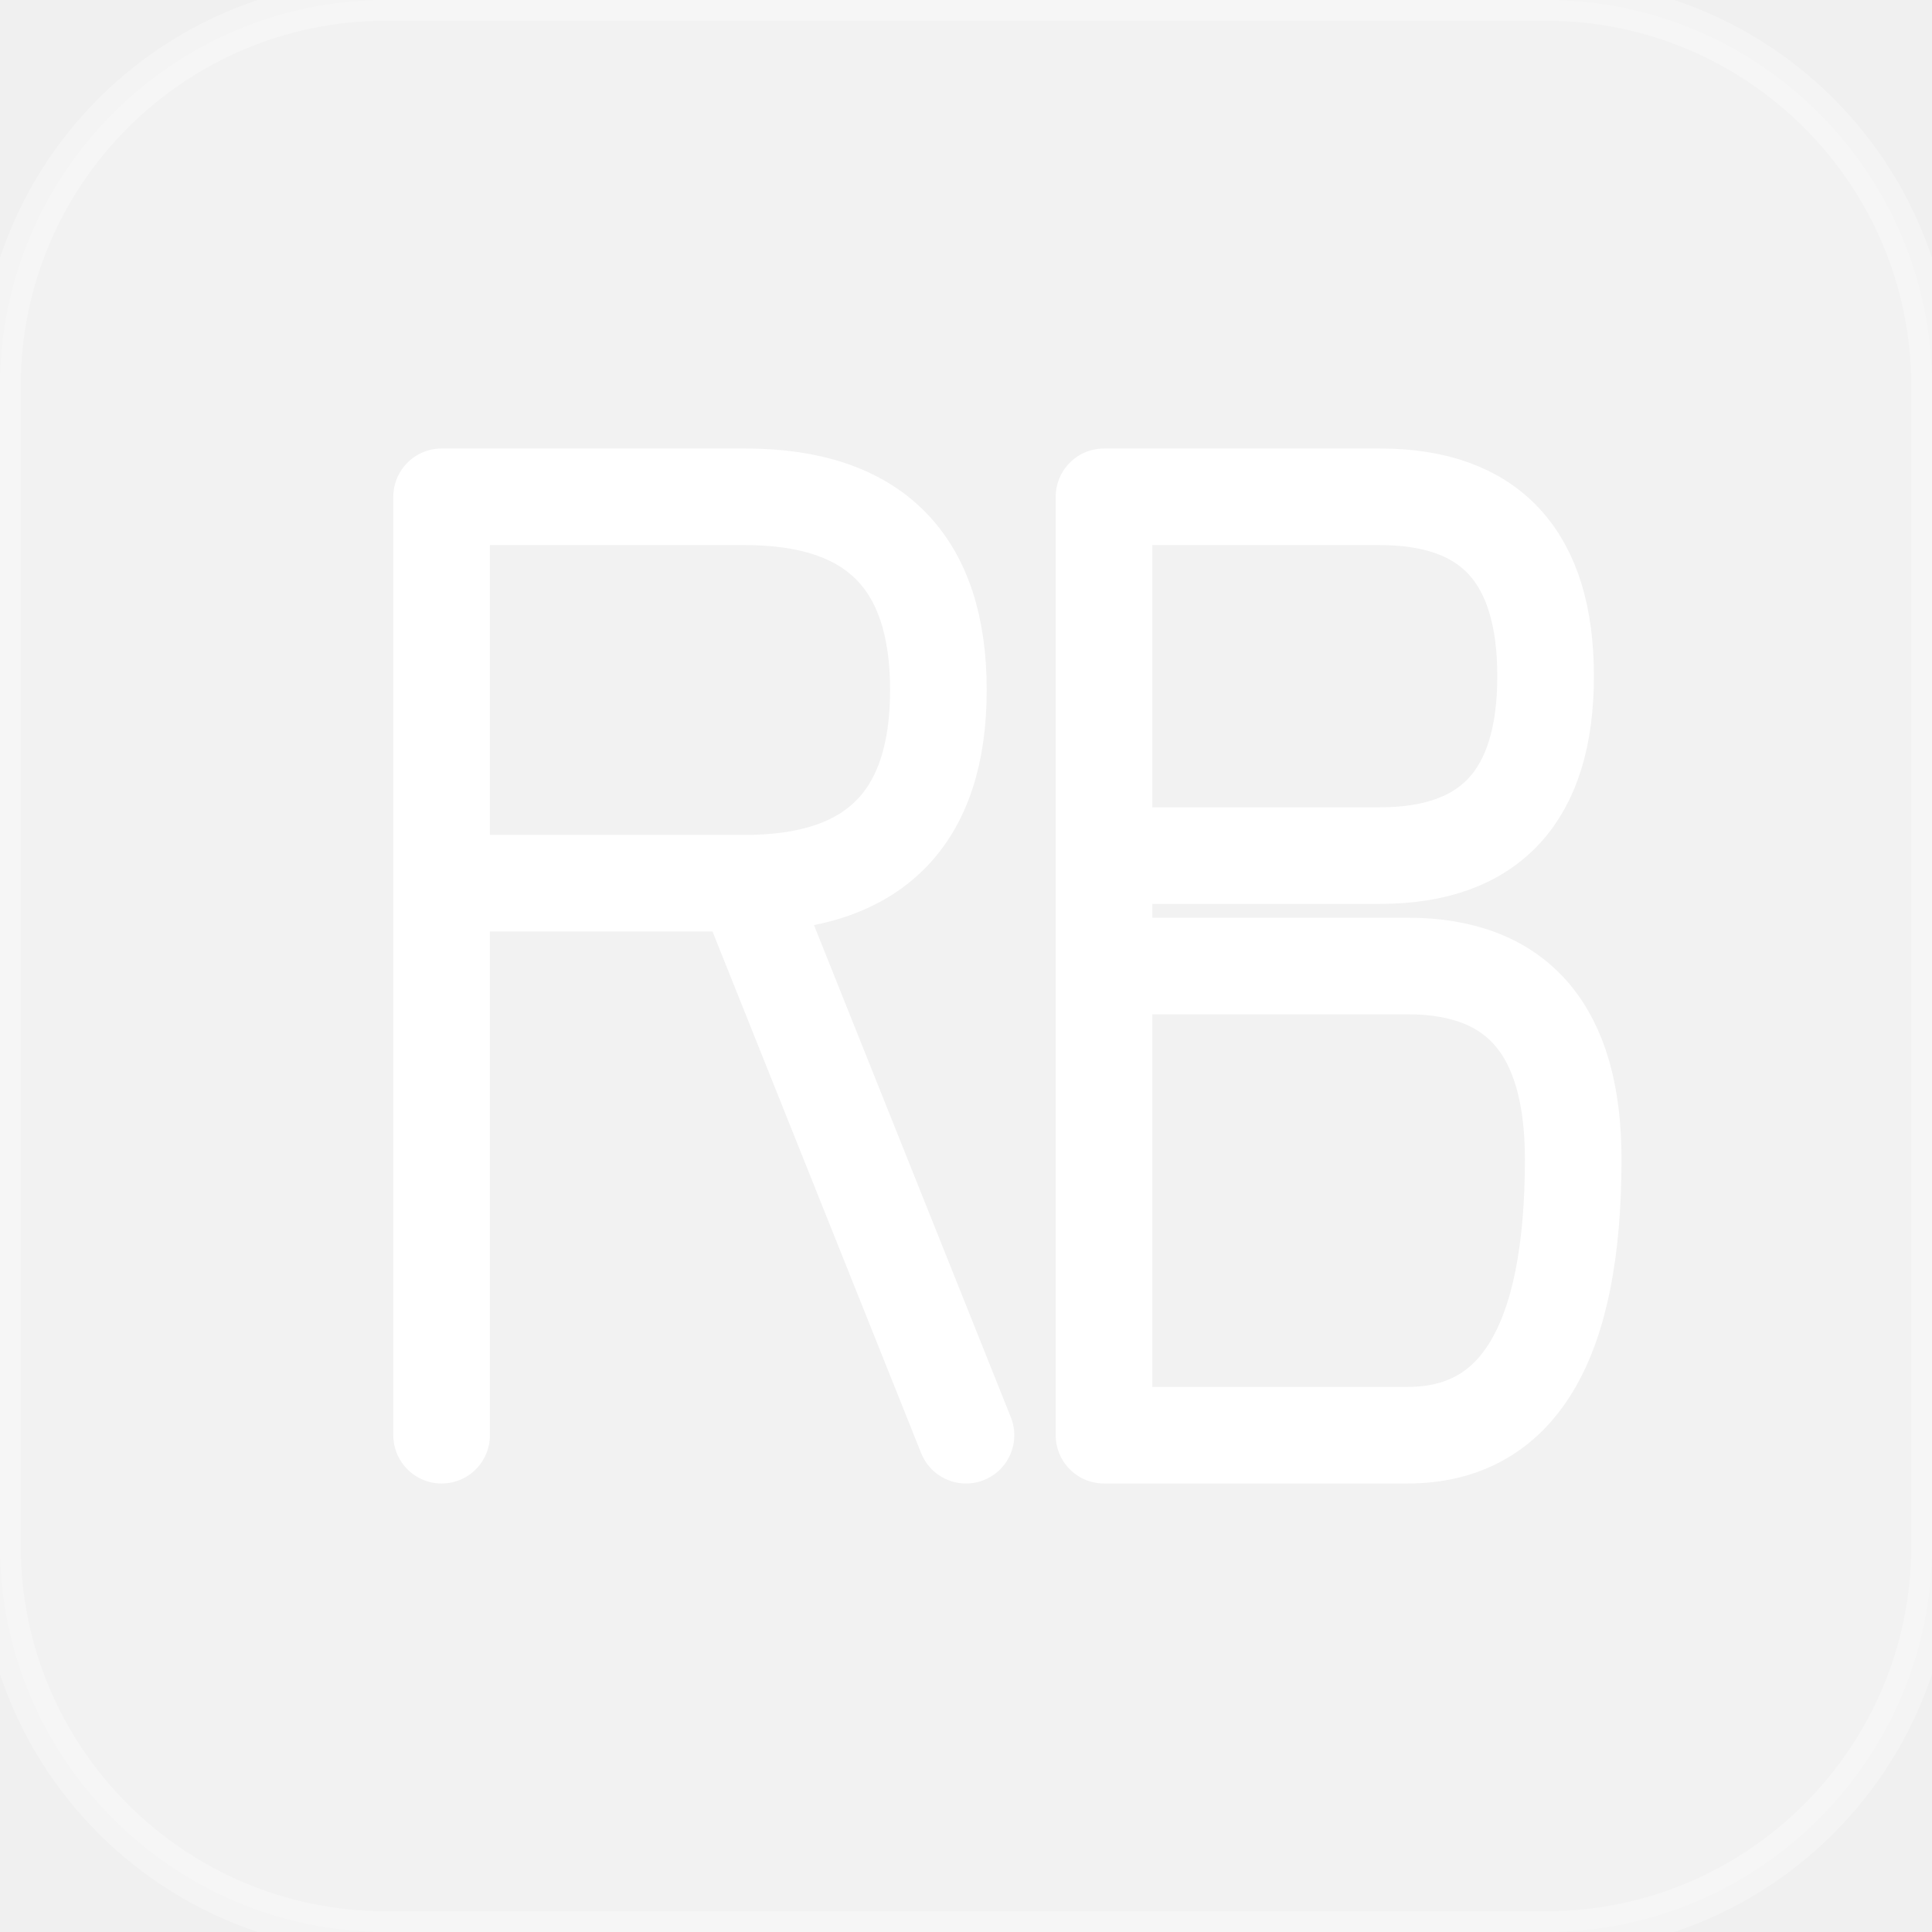
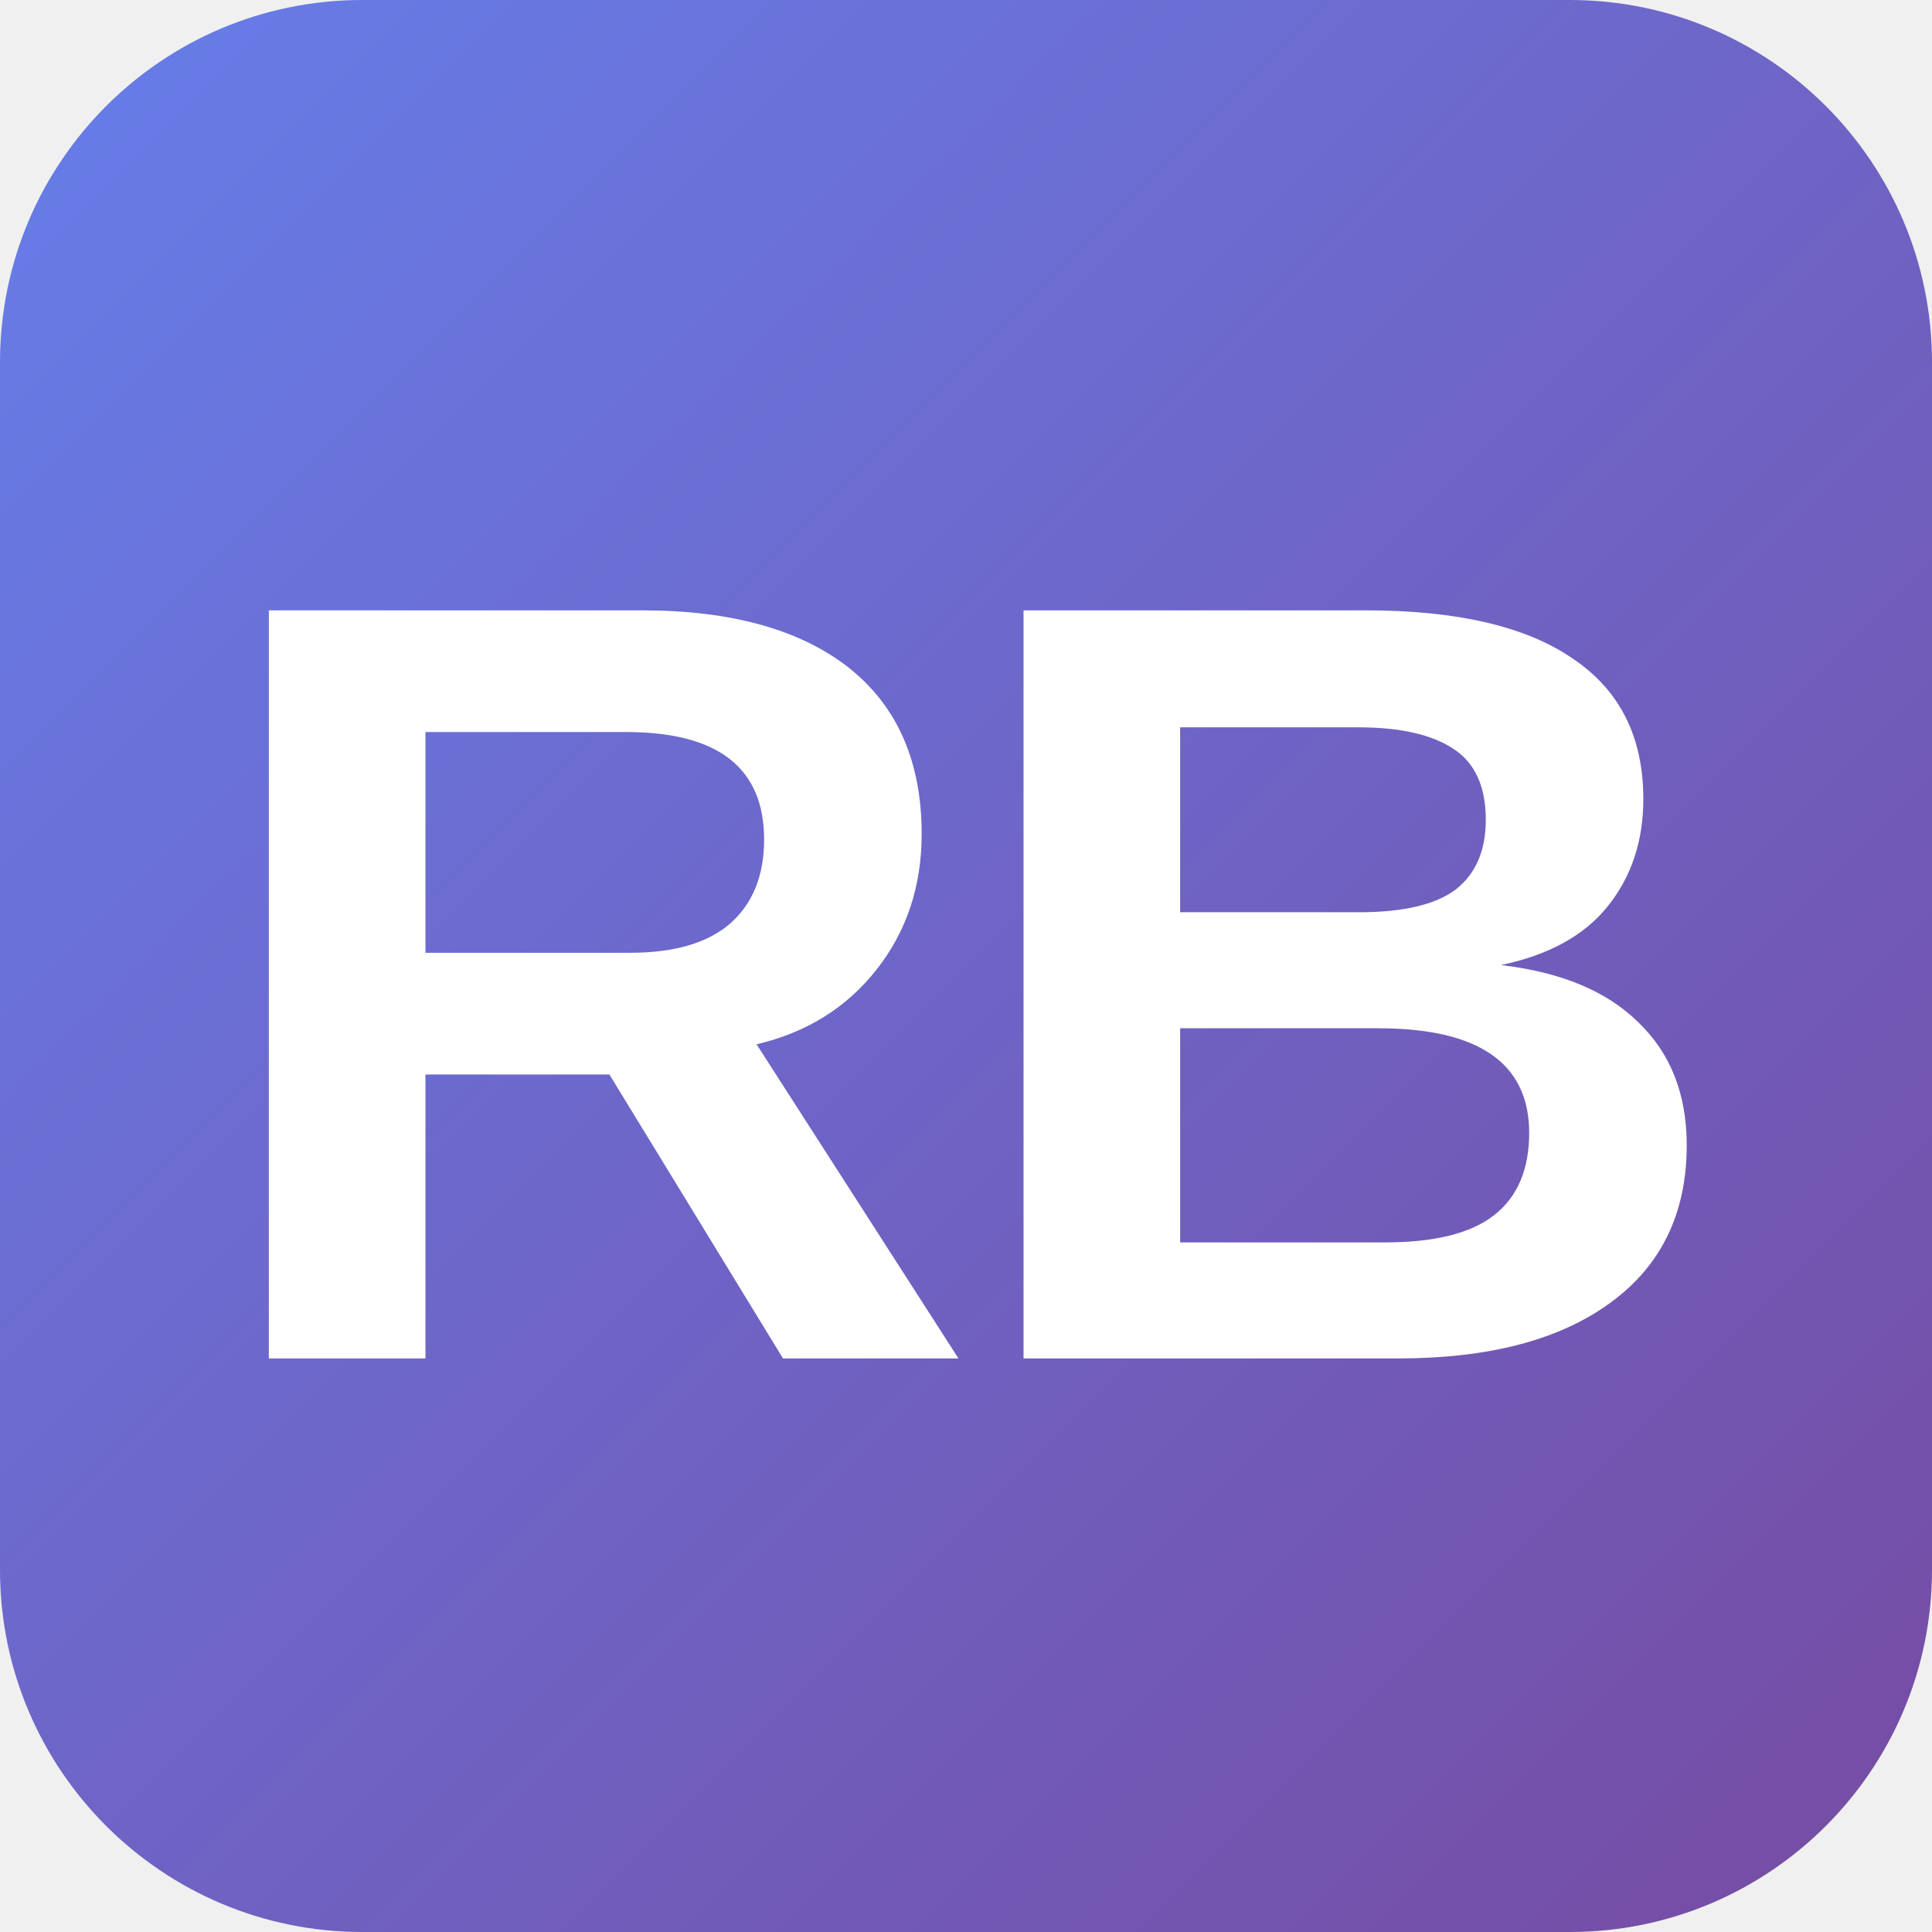
- <svg xmlns="http://www.w3.org/2000/svg" width="70" height="70" viewBox="0 0 70 70" fill="none">
-   <rect width="70" height="70" rx="14" fill="rgba(255,255,255,0.15)" />
-   <rect width="70" height="70" rx="14" fill="none" stroke="rgba(255,255,255,0.3)" stroke-width="1.5" />
-   <path d="M 16 18 L 16 52 M 16 18 L 27 18 Q 34 18 34 25 Q 34 32 27 32 L 16 32 M 27 32 L 35 52" stroke="#ffffff" stroke-width="3.5" stroke-linecap="round" stroke-linejoin="round" fill="none" />
-   <path d="M 40 18 L 40 52 M 40 18 L 50 18 Q 56 18 56 24.5 Q 56 31 50 31 L 40 31 M 40 35 L 51 35 Q 57 35 57 42 Q 57 52 51 52 L 40 52" stroke="#ffffff" stroke-width="3.5" stroke-linecap="round" stroke-linejoin="round" fill="none" />
+ <svg xmlns="http://www.w3.org/2000/svg" width="70" height="70" viewBox="0 0 32 32" fill="none">
+   <defs>
+     <linearGradient id="bg" x1="0" y1="0" x2="32" y2="32" gradientUnits="userSpaceOnUse">
+       <stop stop-color="#667eea" />
+       <stop offset="1" stop-color="#764ba2" />
+     </linearGradient>
+   </defs>
+   <rect width="32" height="32" rx="6" fill="url(#bg)" />
+   <text x="16" y="22.5" text-anchor="middle" font-family="Arial,Helvetica,sans-serif" font-weight="700" font-size="18" fill="#ffffff" letter-spacing="-0.5">RB</text>
</svg>
